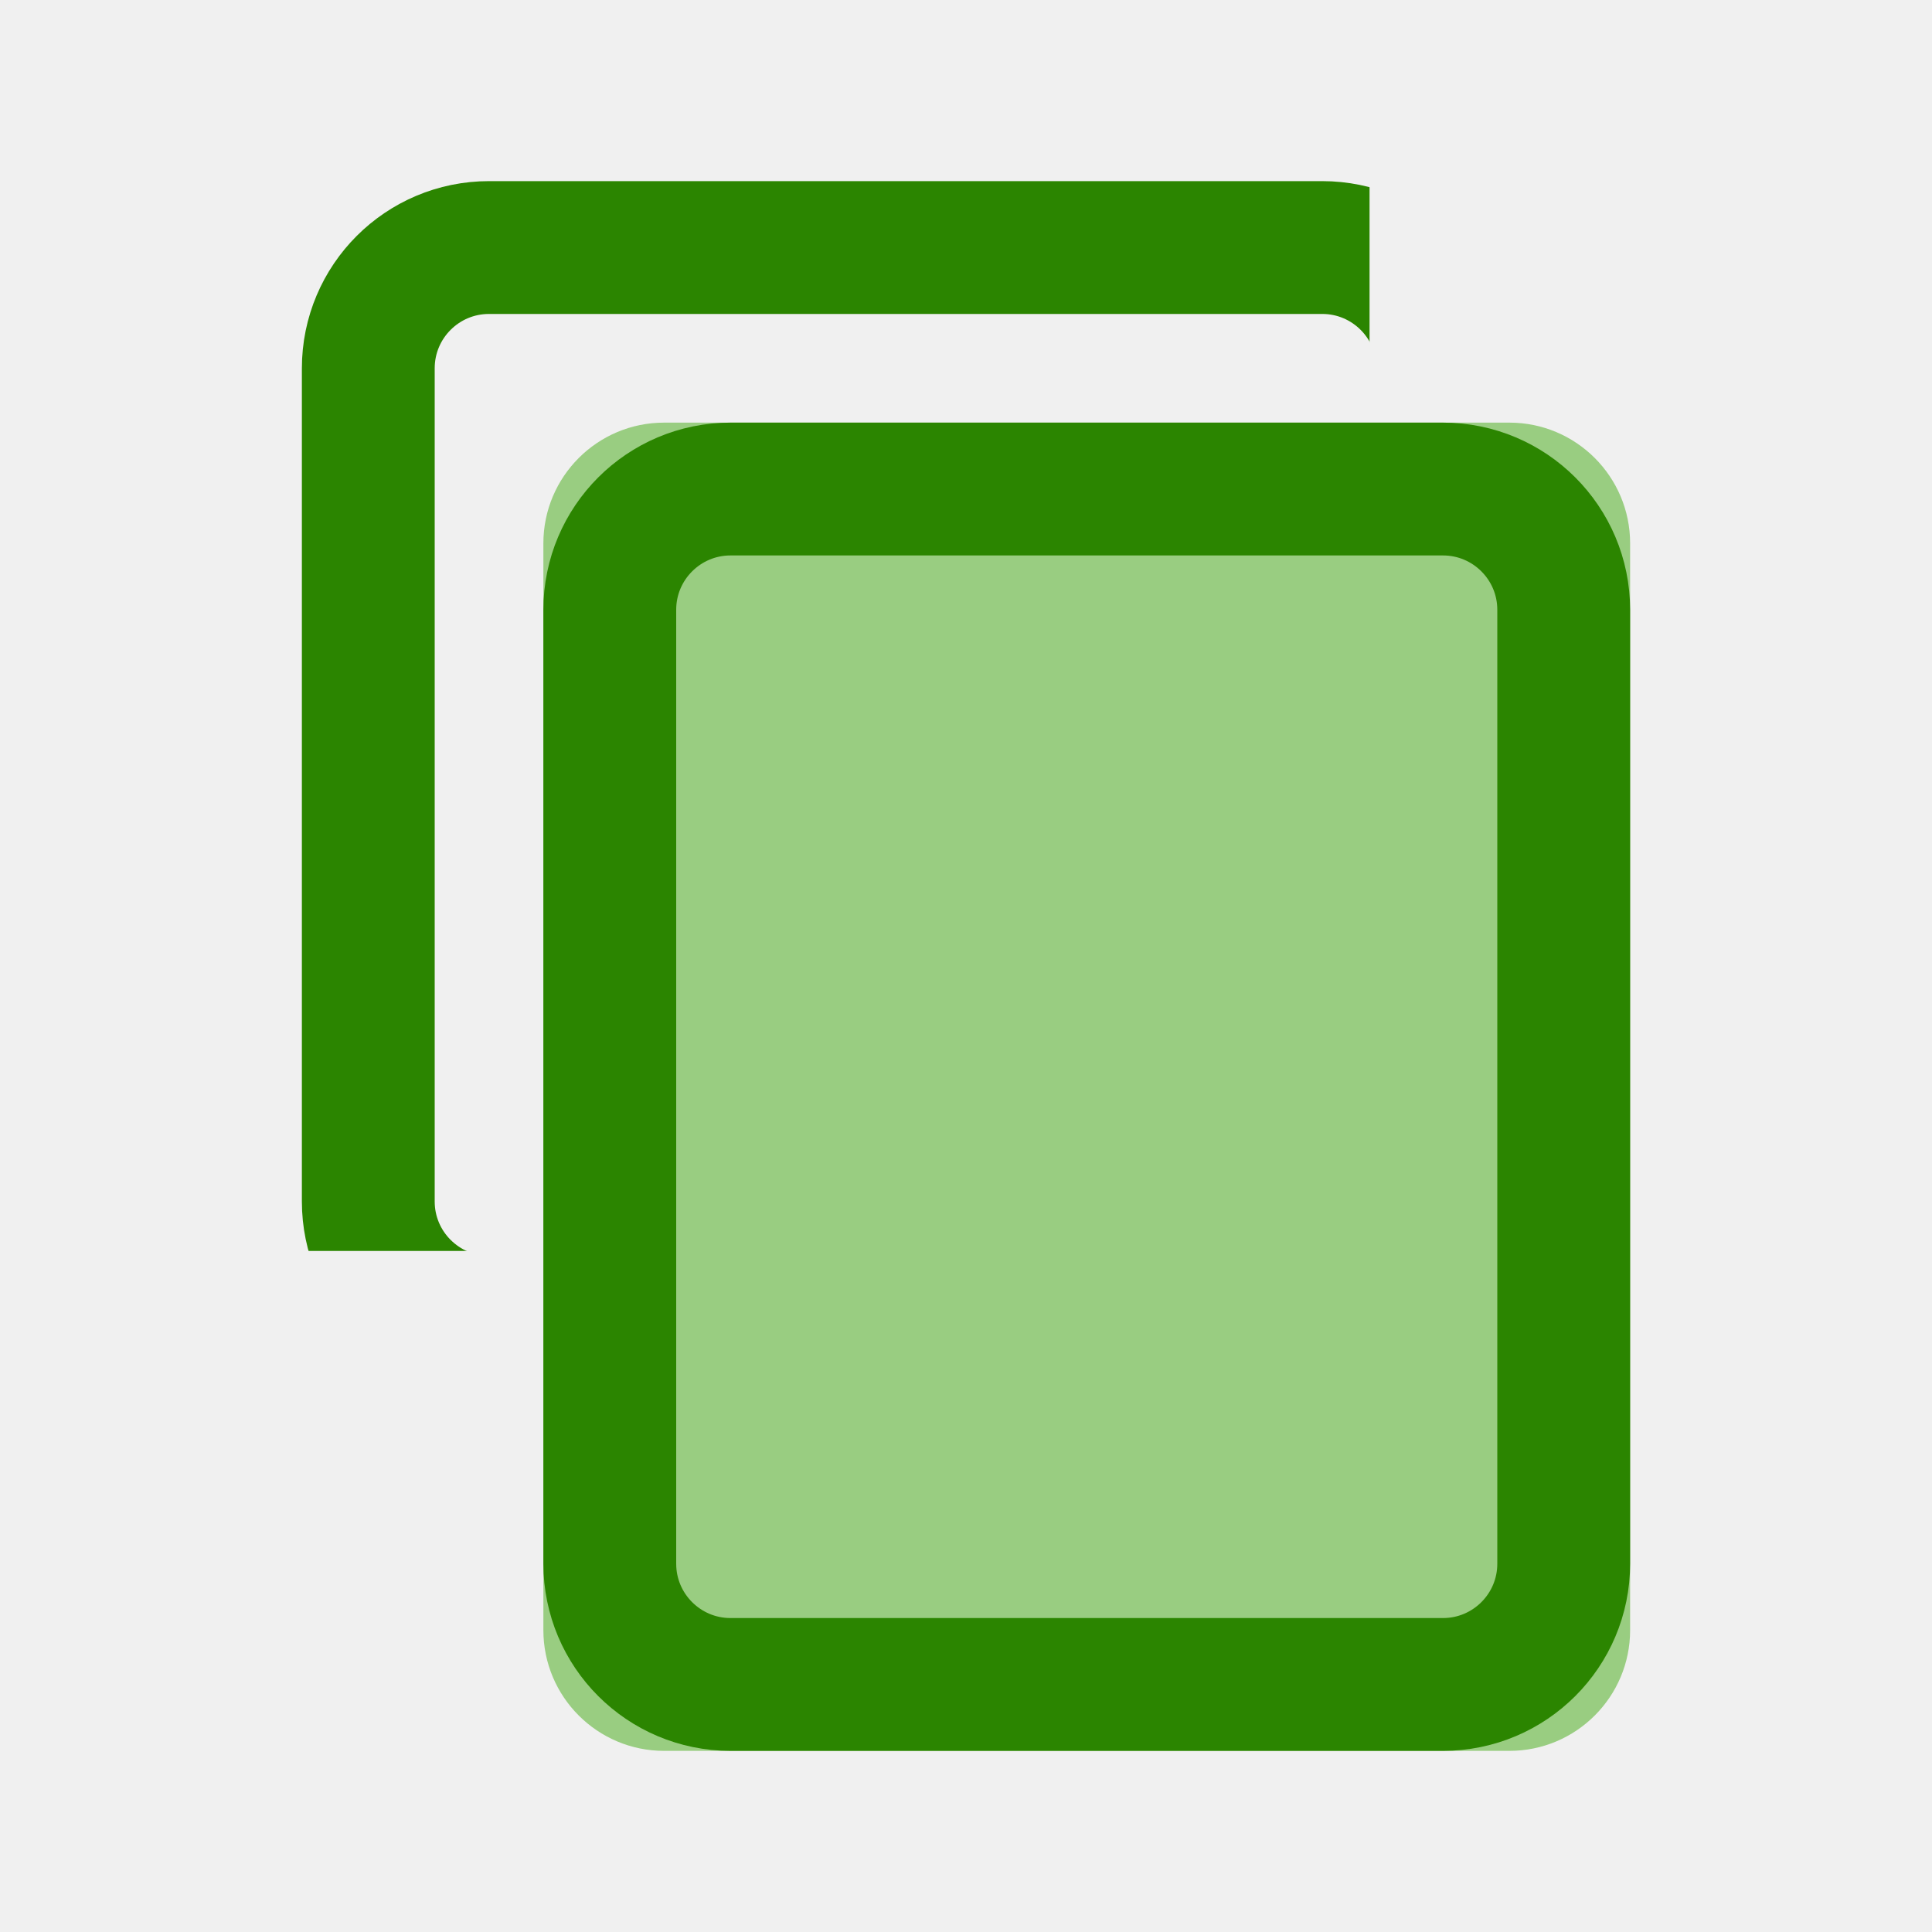
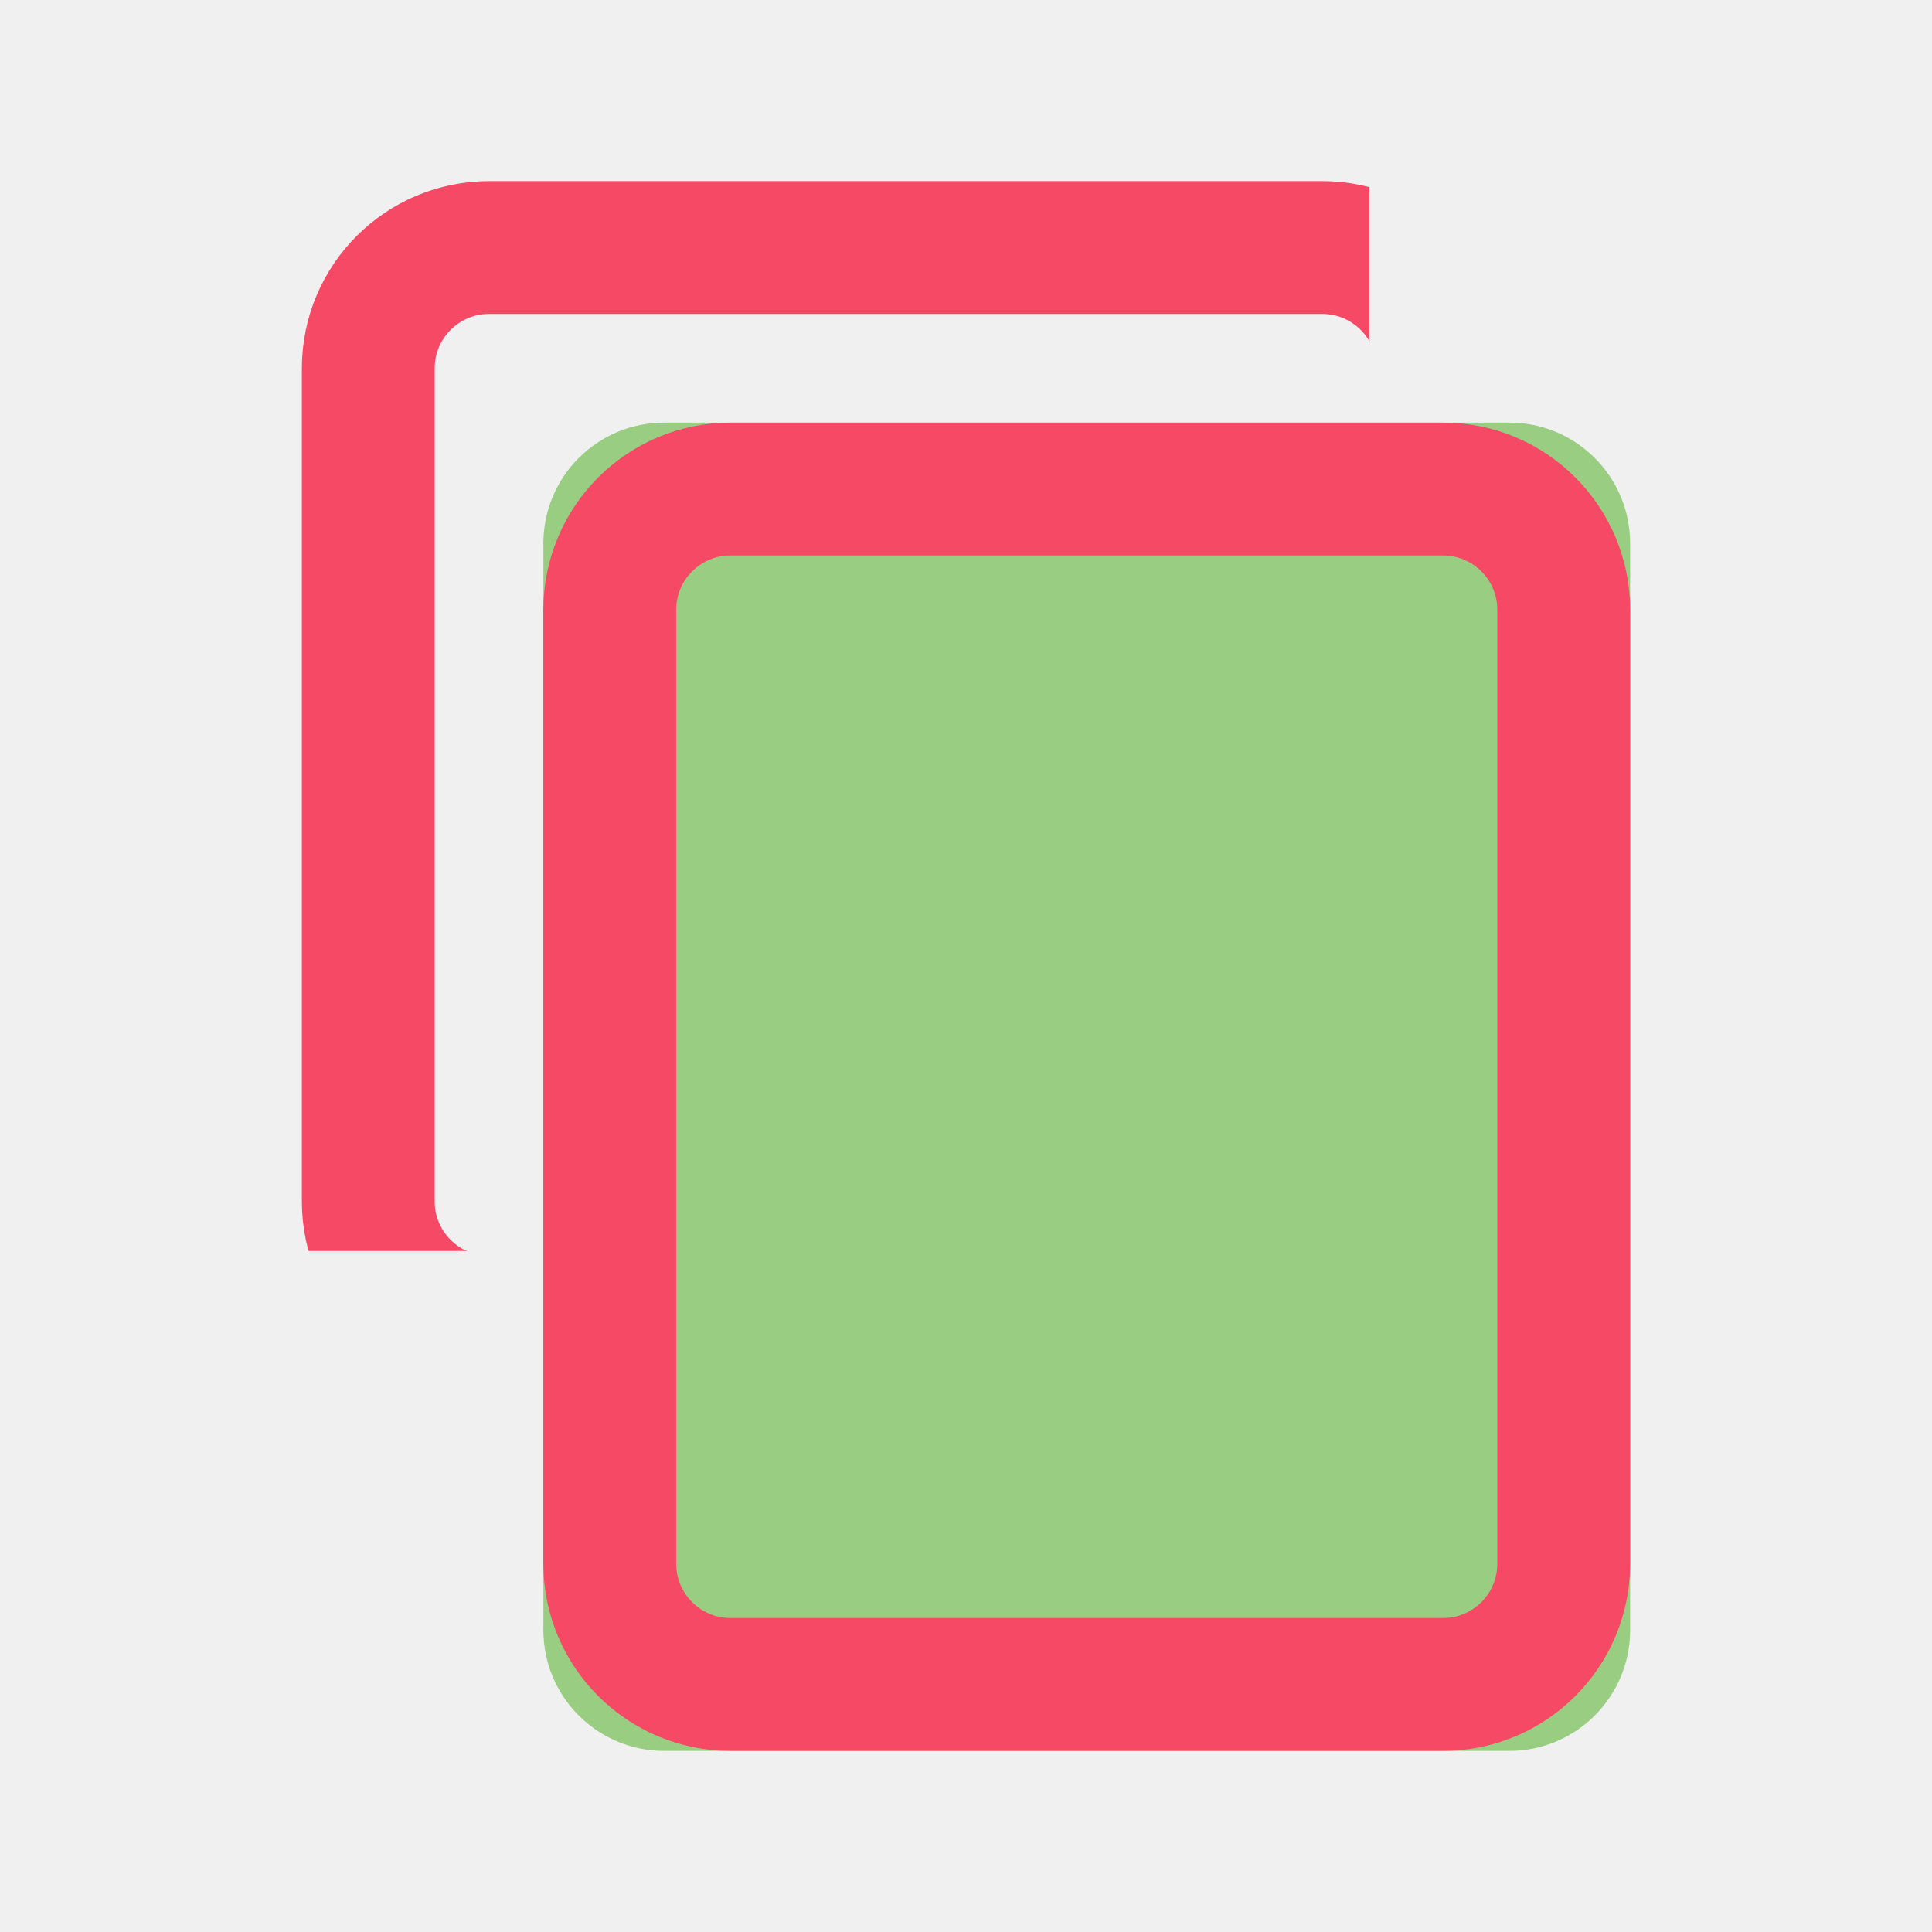
<svg xmlns="http://www.w3.org/2000/svg" xmlns:xlink="http://www.w3.org/1999/xlink" width="16px" height="16px" viewBox="0 0 16 16" version="1.1">
  <defs>
    <rect id="path-1" x="3" y="3" width="9" height="11" rx="1" />
    <polygon id="path-2" points="0.653 1.65 0.653 9.86 2.89 9.86 2.89 2.919 9.842 2.919 9.842 0.156 0.653 0.501" />
  </defs>
  <g id="Symbols" stroke="none" stroke-width="1" fill="none" fill-rule="evenodd">
    <g id="paste-icon-hover">
      <g id="Group" transform="translate(1.5, 0.5)">
        <g id="Rectangle-3">
          <use fill="#99CD81" fill-rule="evenodd" xlink:href="#path-1" />
-           <rect stroke="#2B8500" stroke-width="1.1" x="3.55" y="3.55" width="7.9" height="9.9" rx="1" />
+           <rect stroke="#f54966" stroke-width="1.1" x="3.55" y="3.55" width="7.9" height="9.9" rx="1" />
        </g>
        <g id="Rectangle-3-Copy">
          <mask id="mask-3" fill="white">
            <use xlink:href="#path-2" />
          </mask>
          <g id="Mask" />
-           <rect stroke="#2B8500" stroke-width="1.1" mask="url(#mask-3)" x="1.55" y="1.55" width="8.9" height="8.9" rx="1" />
+           <rect stroke="#f54966" stroke-width="1.1" mask="url(#mask-3)" x="1.55" y="1.55" width="8.9" height="8.9" rx="1" />
        </g>
      </g>
    </g>
  </g>
</svg>
